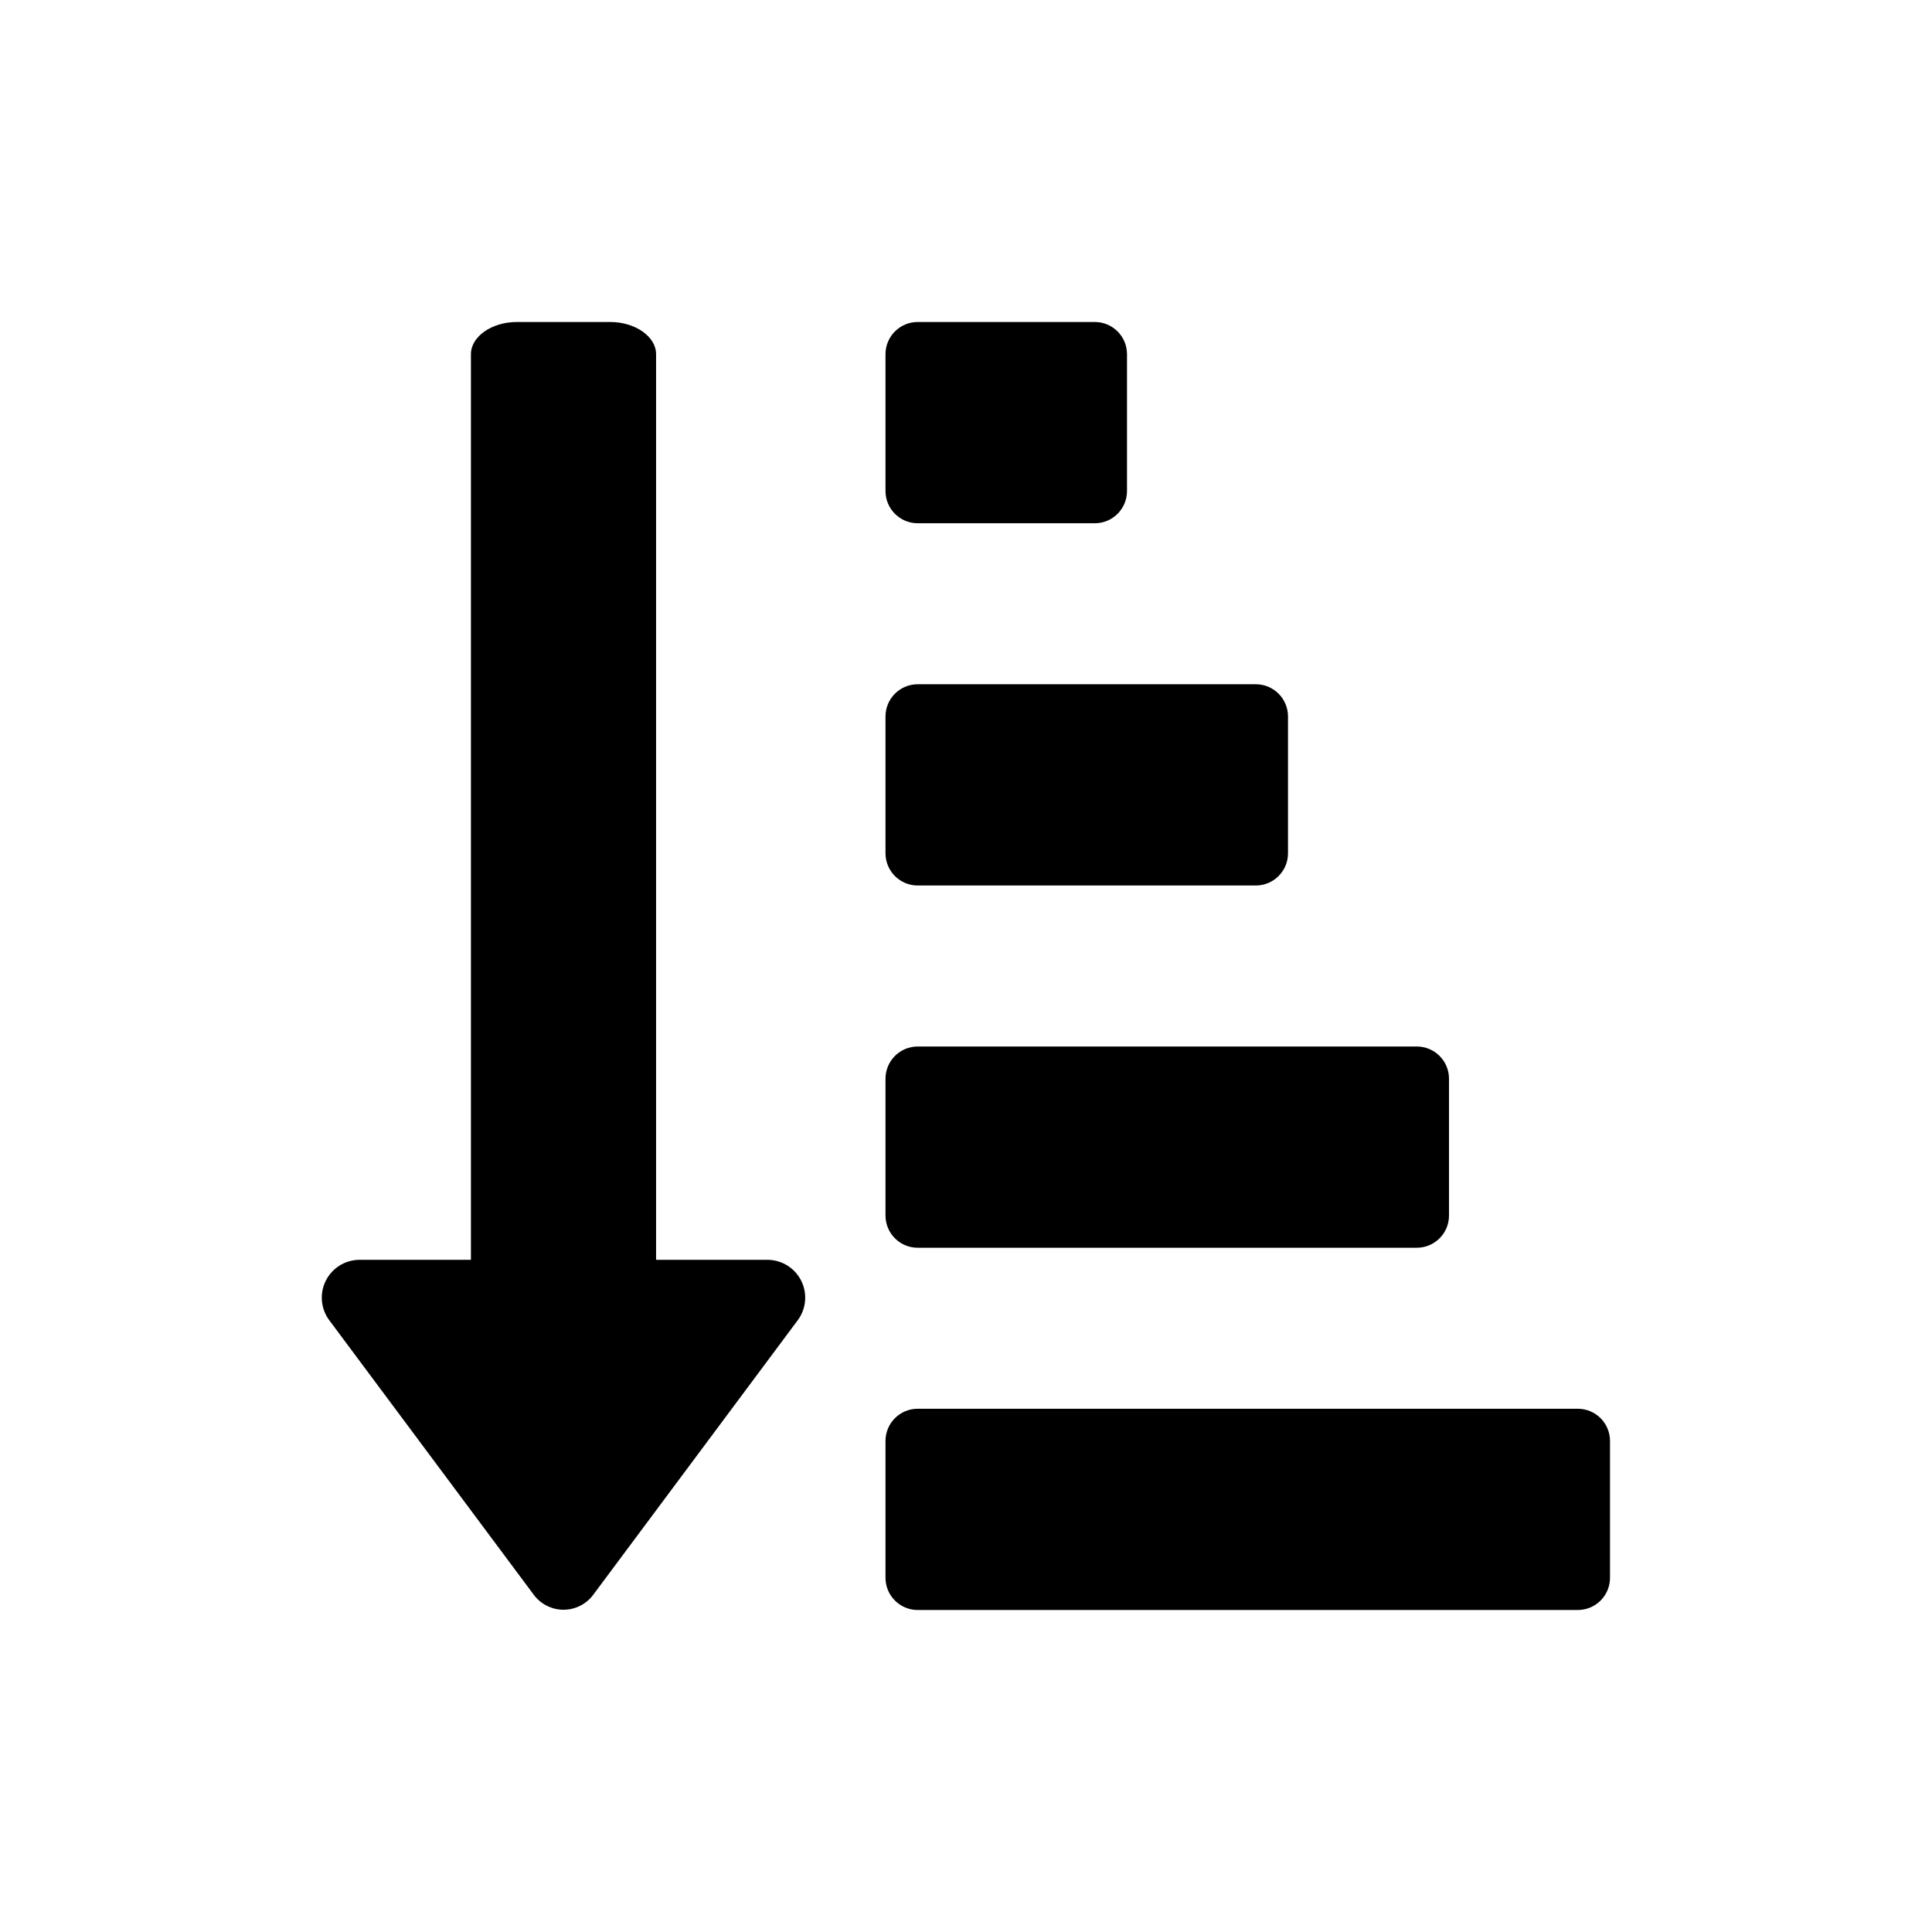
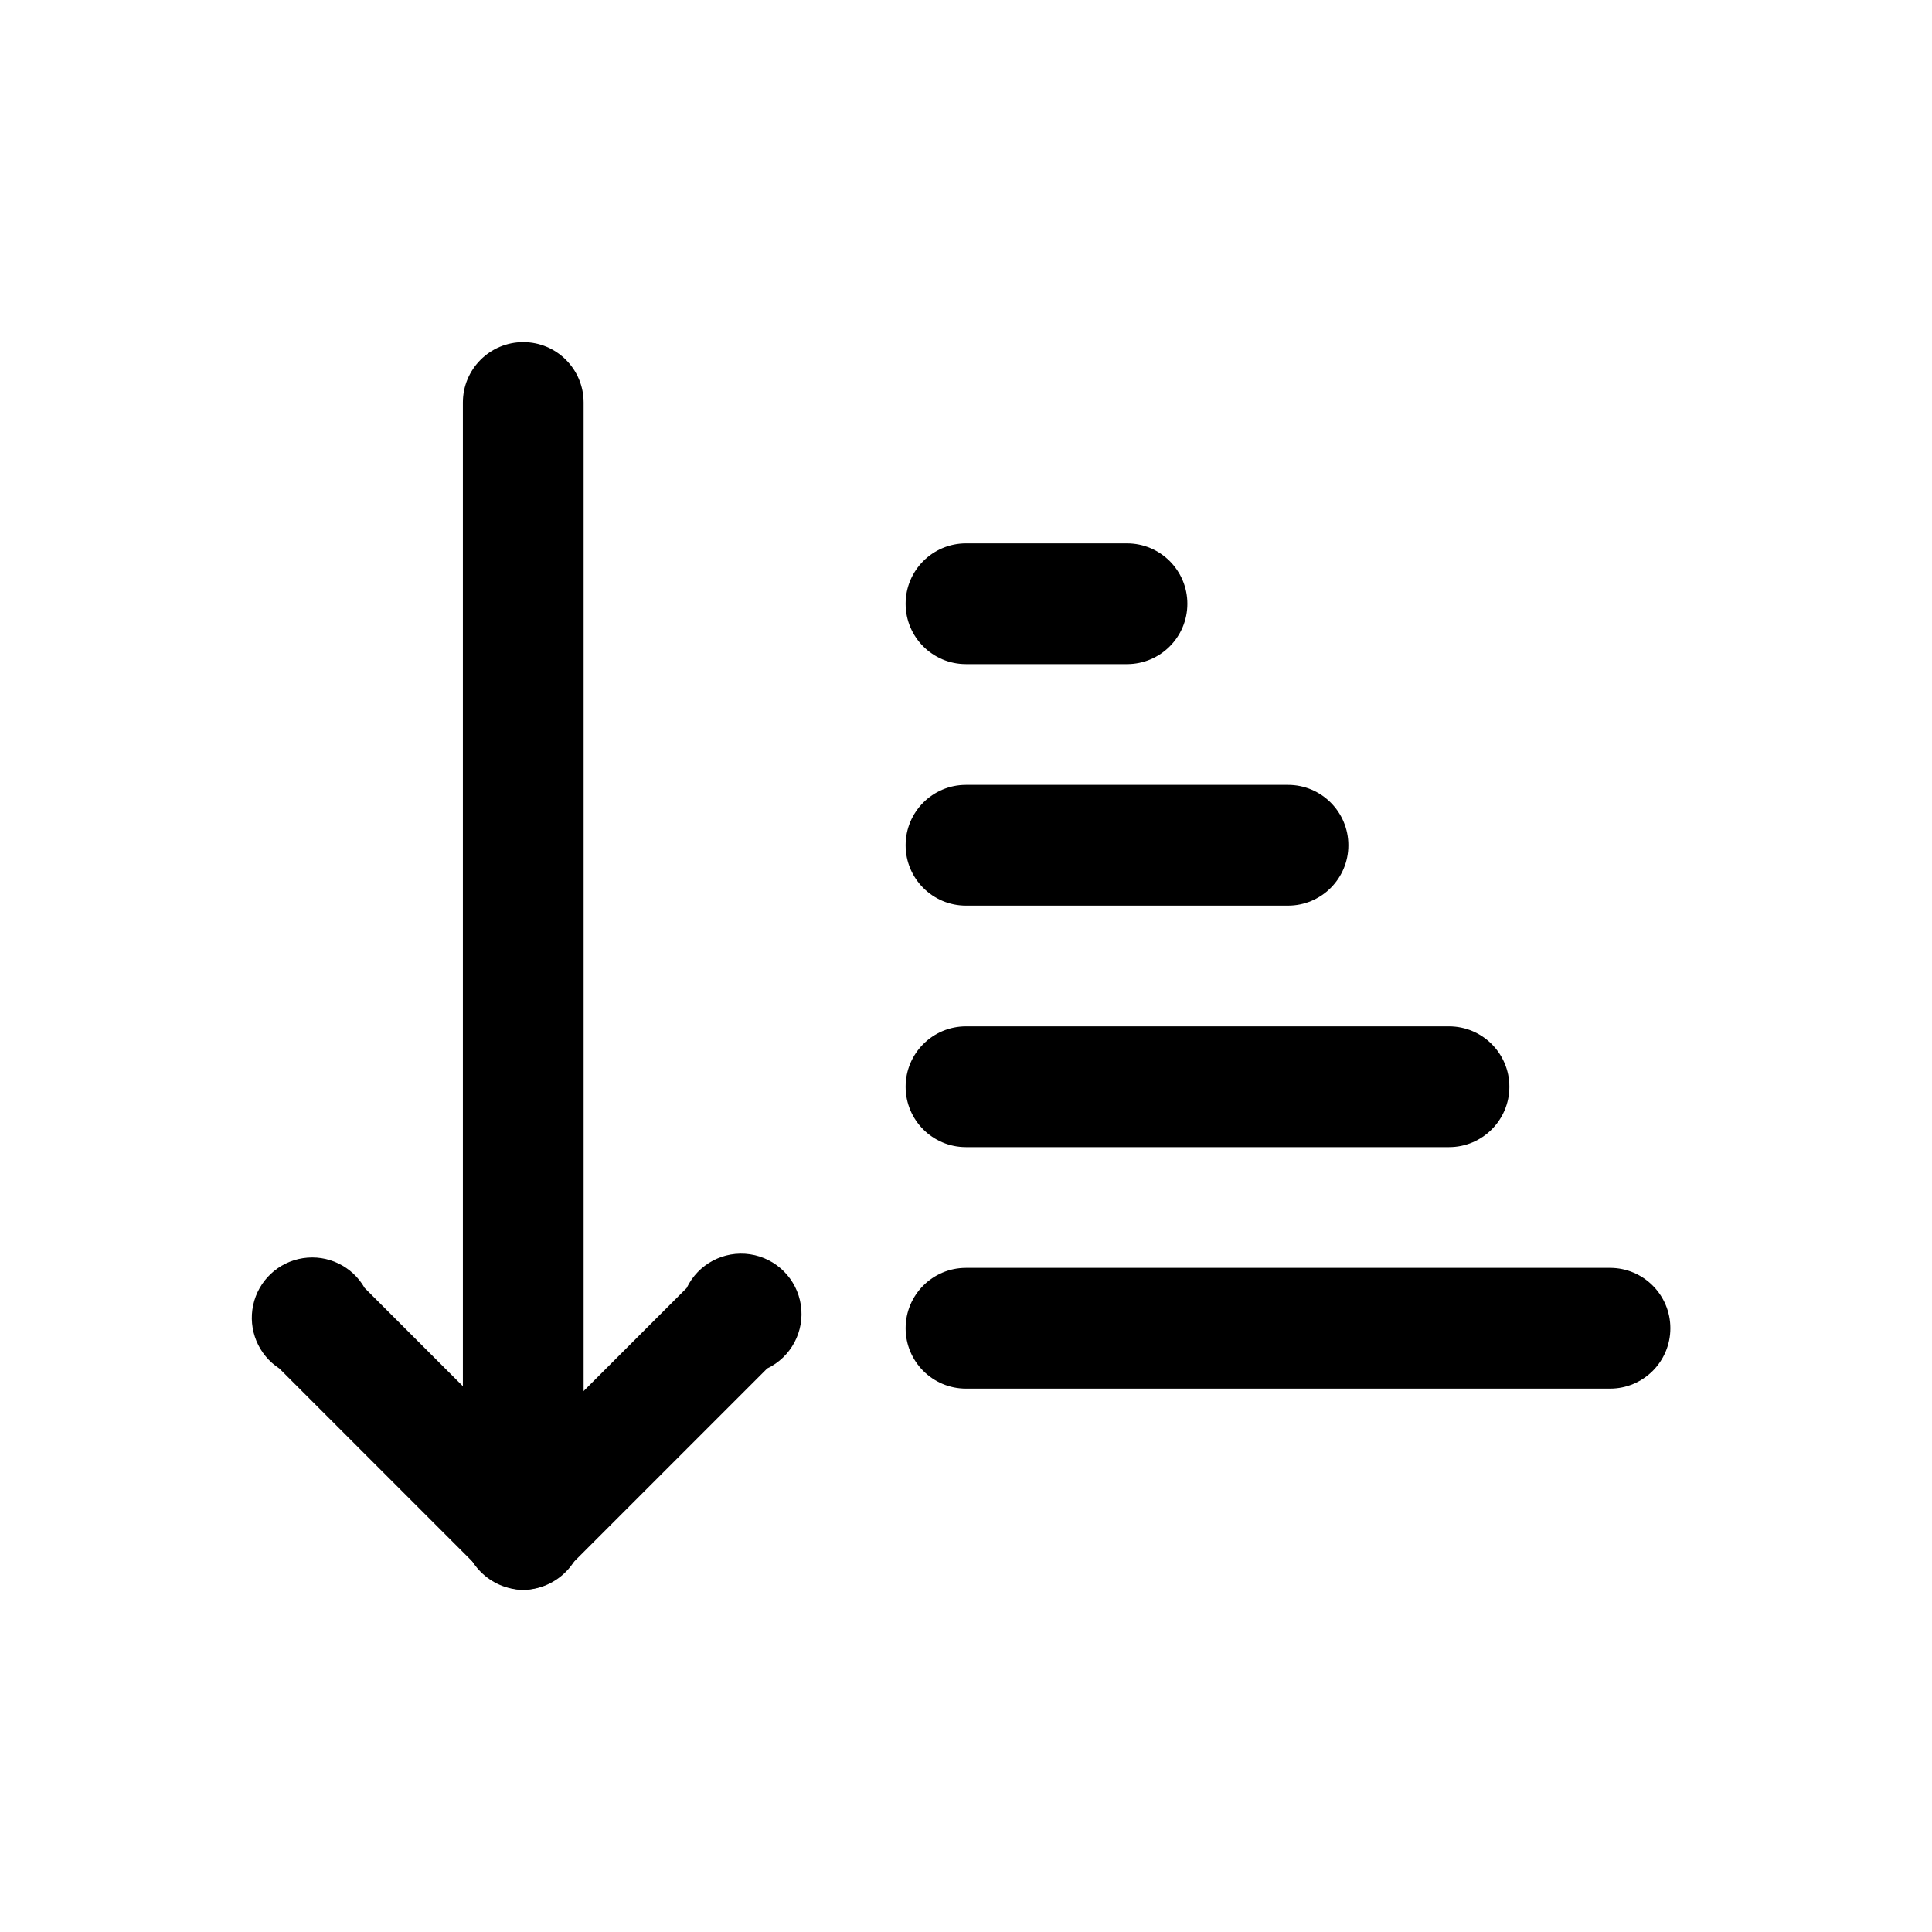
- <svg xmlns="http://www.w3.org/2000/svg" id="Layer_1" data-name="Layer 1" viewBox="0 0 24 24">
-   <path d="M6.63,19.81a.46.46,0,0,0,.74,0L9.91,16.4a.47.47,0,0,0-.37-.75H8.15V4.4c0-.22-.26-.4-.57-.4H6.42c-.31,0-.57.18-.57.4V15.65H4.46a.47.47,0,0,0-.37.75Z" />
-   <rect x="11" y="4" width="3" height="2.5" rx="0.4" />
-   <rect x="11" y="8.5" width="5" height="2.5" rx="0.4" />
-   <rect x="11" y="13" width="7" height="2.5" rx="0.4" />
-   <rect x="11" y="17.5" width="9" height="2.5" rx="0.4" />
+ <svg xmlns="http://www.w3.org/2000/svg" viewBox="0 0 24 24">
+   <g id="sort-amount-down-alt">
+     <path d="M6.5,19.75A.74.74,0,0,1,6,19.53L3.47,17A.75.75,0,1,1,4.53,16l2,2,2-2A.75.75,0,1,1,9.53,17L7,19.53A.74.74,0,0,1,6.5,19.75Z" />
+     <path d="M6.5,19.75A.76.76,0,0,1,5.75,19V5a.75.75,0,0,1,1.5,0V19A.76.76,0,0,1,6.5,19.75Z" />
+     <path d="M20,17.25H12a.75.75,0,0,1,0-1.5h8a.75.75,0,0,1,0,1.5Z" />
+     <path d="M16,11.25H12a.75.75,0,0,1,0-1.5h4a.75.75,0,0,1,0,1.5Z" />
+     <path d="M14,8.25H12a.75.75,0,0,1,0-1.5h2a.75.75,0,0,1,0,1.5Z" />
+     <path d="M18,14.25H12a.75.75,0,0,1,0-1.5h6a.75.75,0,0,1,0,1.5Z" />
+   </g>
</svg>
